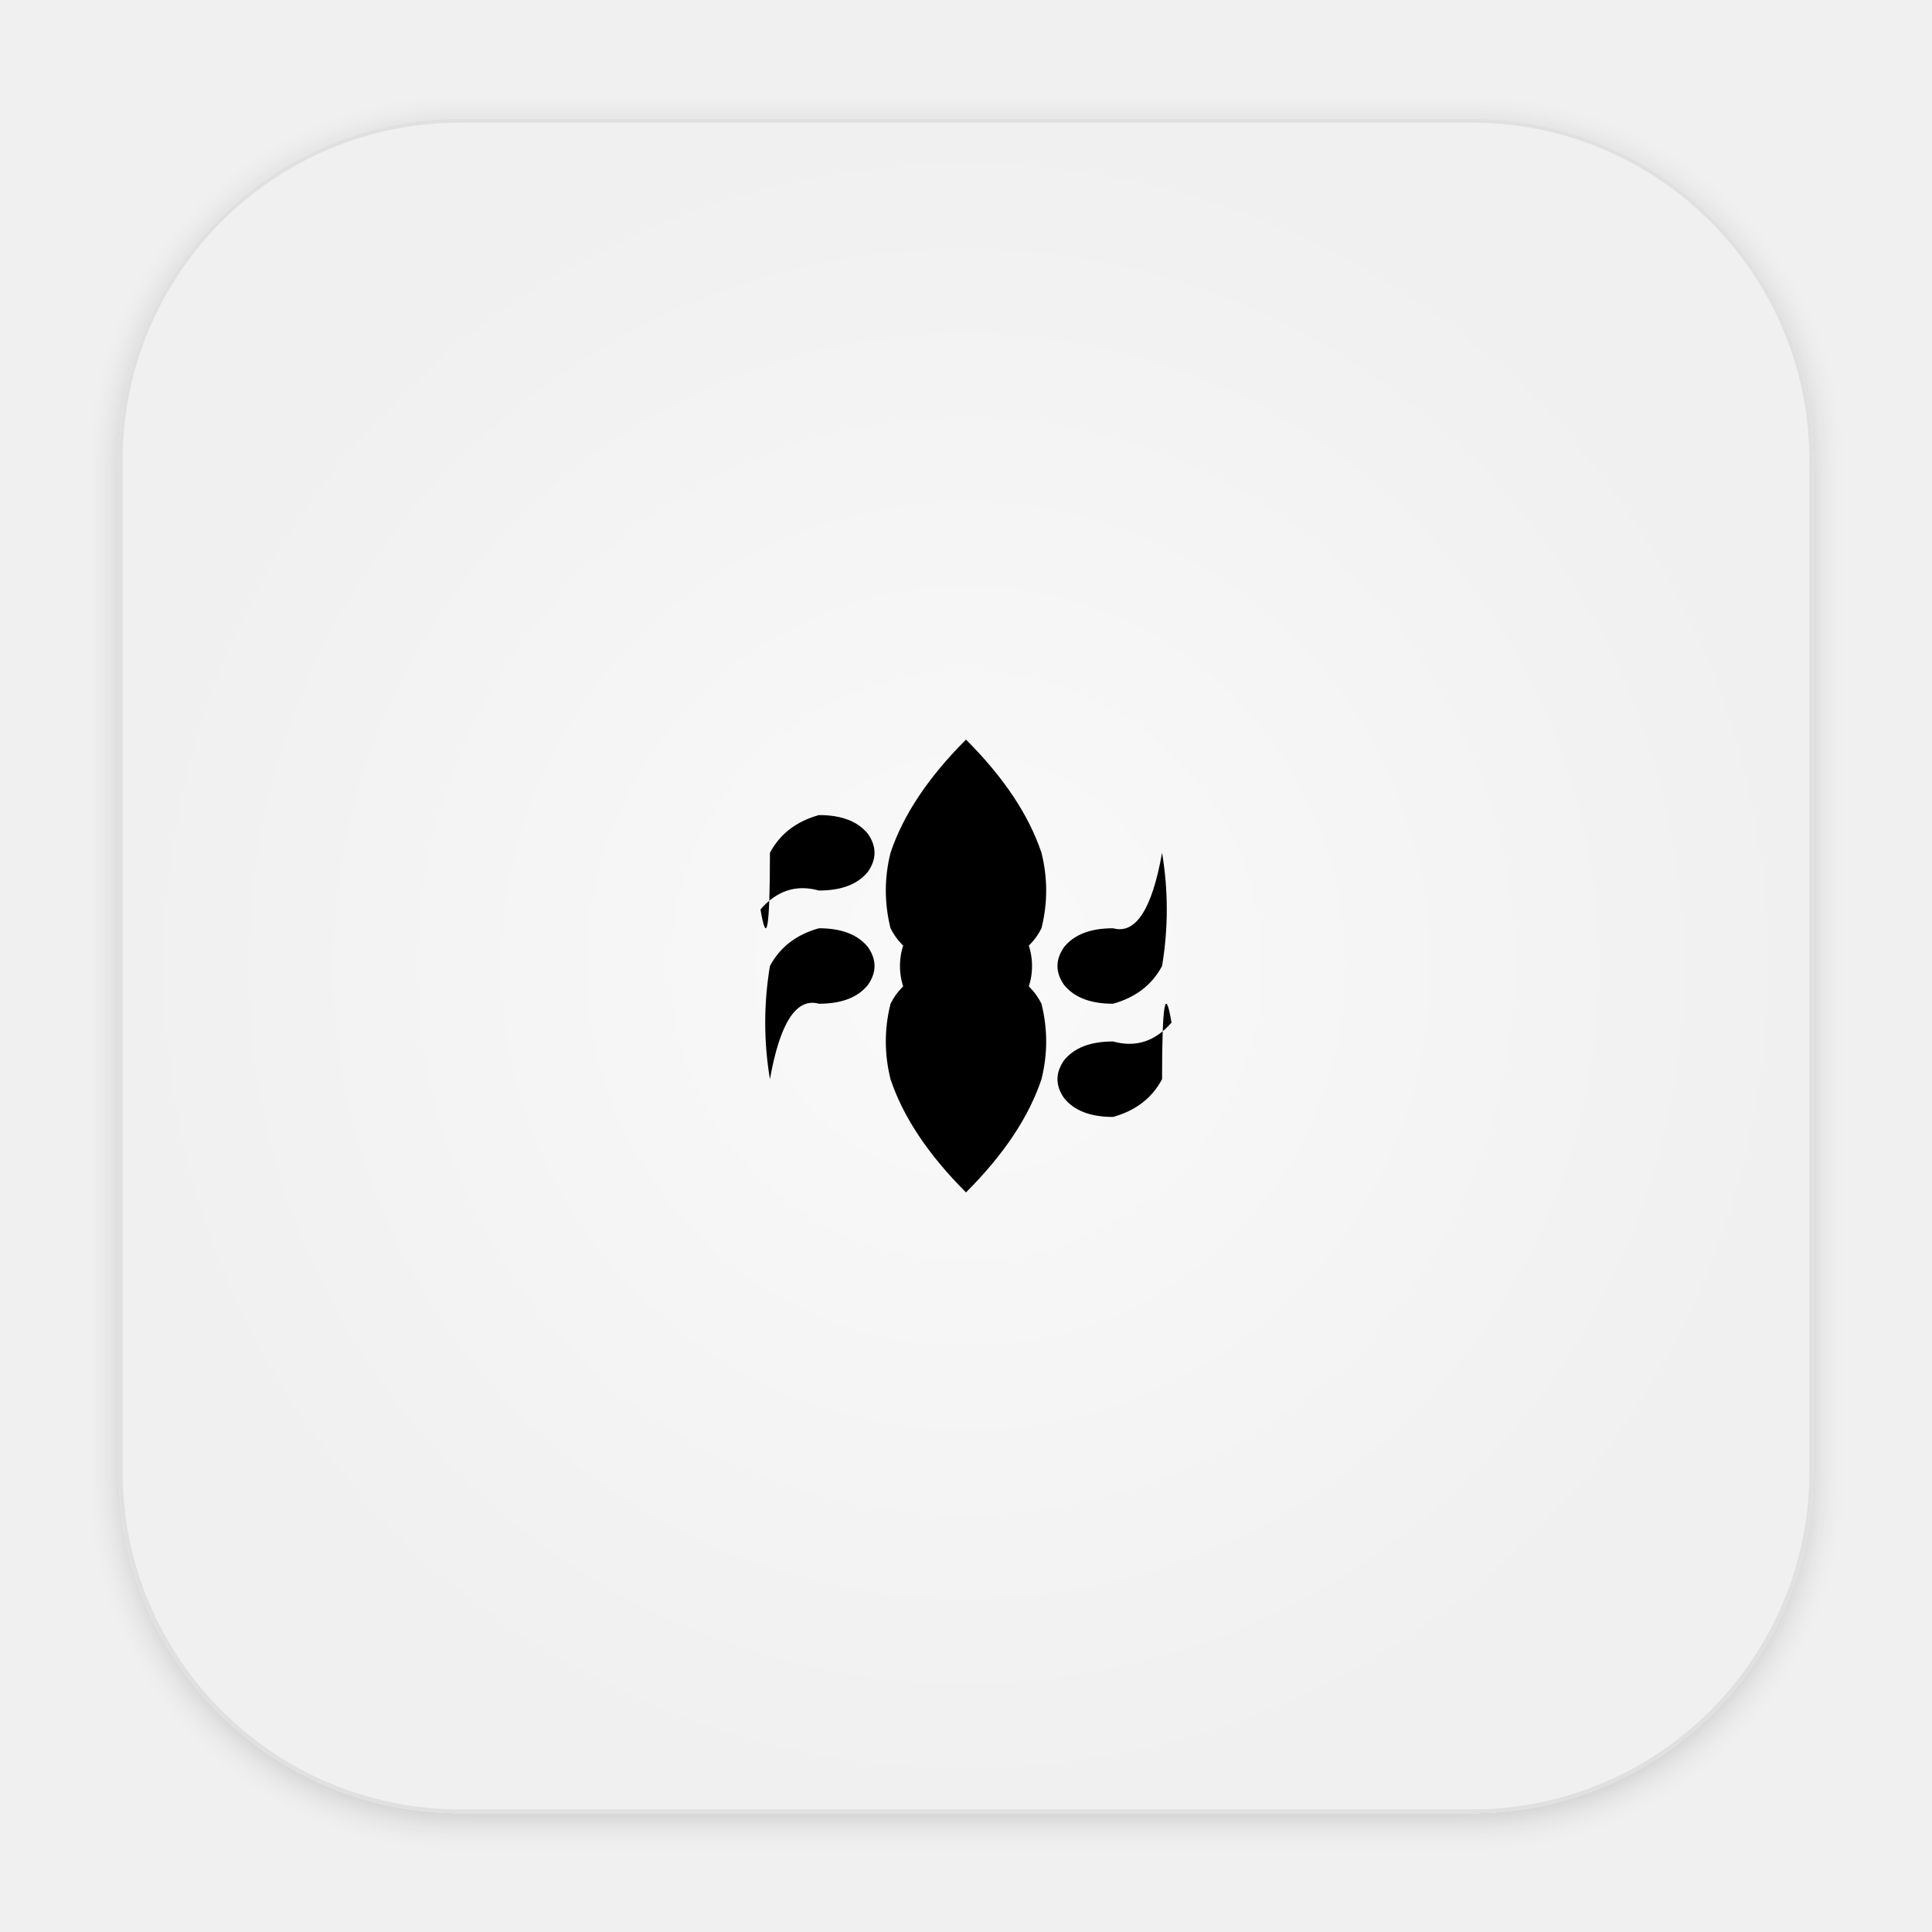
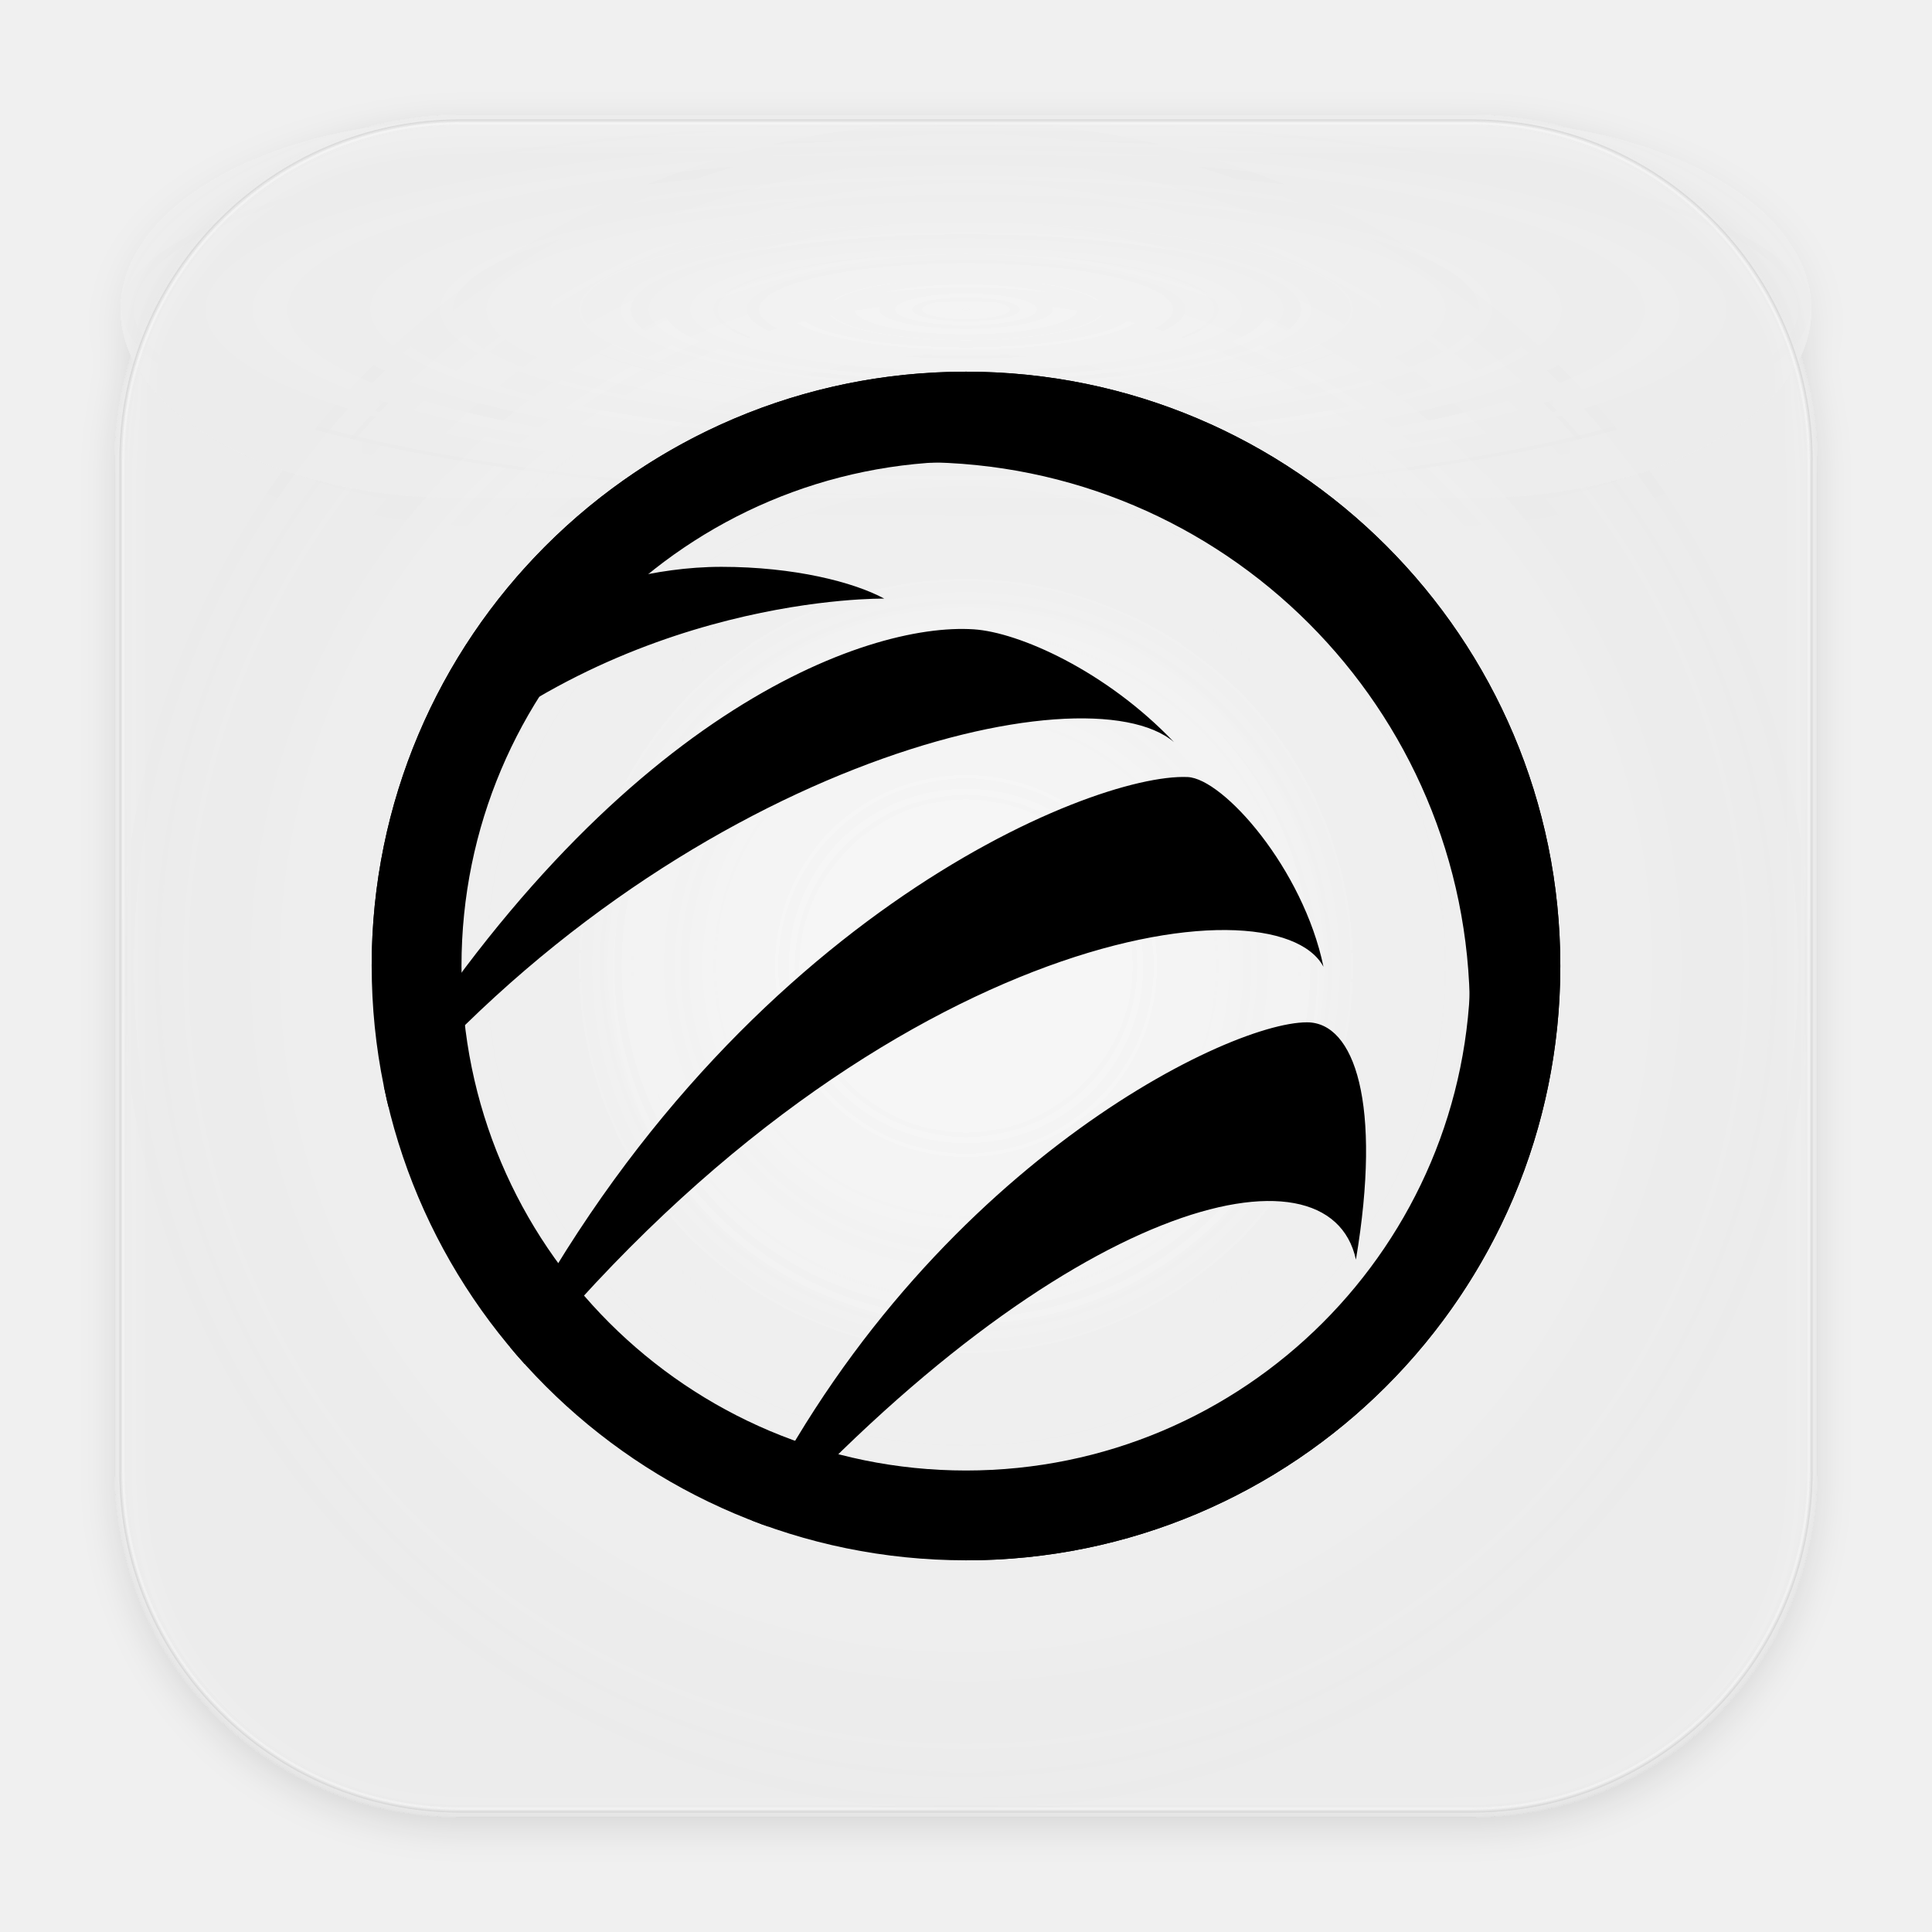
<svg xmlns="http://www.w3.org/2000/svg" width="1024" height="1024" viewBox="0 0 1024 1024">
  <defs>
    <radialGradient id="bgGradient" cx="50%" cy="50%" r="50%">
-       <stop offset="0%" style="stop-color:#FAFAFA;stop-opacity:1" />
-       <stop offset="100%" style="stop-color:#F0F0F0;stop-opacity:1" />
+       <stop offset="0%" style="stop-color:#FFFFFF;stop-opacity:0.85" />
+       <stop offset="50%" style="stop-color:#F8F8F8;stop-opacity:0.75" />
+       <stop offset="100%" style="stop-color:#F0F0F0;stop-opacity:0.7" />
    </radialGradient>
    <filter id="shadow" x="-50%" y="-50%" width="200%" height="200%">
-       <feGaussianBlur in="SourceAlpha" stdDeviation="8" />
-       <feOffset dx="0" dy="4" result="offsetblur" />
+       <feGaussianBlur in="SourceAlpha" stdDeviation="10" />
+       <feOffset dx="0" dy="6" result="offsetblur" />
      <feComponentTransfer>
-         <feFuncA type="linear" slope="0.15" />
+         <feFuncA type="linear" slope="0.2" />
      </feComponentTransfer>
      <feMerge>
        <feMergeNode />
        <feMergeNode in="SourceGraphic" />
      </feMerge>
    </filter>
+     <filter id="frostedGlass" x="-50%" y="-50%" width="200%" height="200%">
+       <feGaussianBlur in="SourceGraphic" stdDeviation="1.5" />
+       <feComponentTransfer>
+         <feFuncA type="linear" slope="0.9" />
+       </feComponentTransfer>
+     </filter>
+     <clipPath id="sphereClip">
+       <circle cx="0" cy="0" r="112.5" />
+     </clipPath>
  </defs>
  <g filter="url(#shadow)">
-     <rect x="64" y="64" width="896" height="896" rx="180" ry="180" fill="url(#bgGradient)" />
-     <rect x="64" y="64" width="896" height="896" rx="180" ry="180" fill="none" stroke="#E0E0E0" stroke-width="2" />
+     <rect x="64" y="64" width="896" height="896" rx="180" ry="180" fill="url(#bgGradient)" filter="url(#frostedGlass)" opacity="0.95" />
+     <rect x="64" y="64" width="896" height="200" rx="180" ry="180" fill="url(#bgGradient)" opacity="0.4" />
+     <rect x="64" y="64" width="896" height="896" rx="180" ry="180" fill="none" stroke="#D0D0D0" stroke-width="1.5" opacity="0.6" />
+     <rect x="65" y="65" width="894" height="894" rx="179" ry="179" fill="none" stroke="#FFFFFF" stroke-width="2" opacity="0.3" />
  </g>
-   <g transform="translate(512, 512)">
-     <path d="M 0,-120 Q 30,-90 40,-60 Q 45,-40 40,-20 Q 30,0 0,0 Q -30,0 -40,-20 Q -45,-40 -40,-60 Q -30,-90 0,-120 Z" fill="#000000" />
-     <path d="M 103.92,-60 Q 108.92,-30 103.92,0 Q 95.92,15 77.94,20 Q 60,20 51.96,10 Q 45,0 51.96,-10 Q 60,-20 77.94,-20 Q 95.92,-15 103.92,-60 Z" fill="#000000" />
-     <path d="M 103.92,60 Q 95.92,75 77.94,80 Q 60,80 51.96,70 Q 45,60 51.96,50 Q 60,40 77.94,40 Q 95.92,45 108.92,30 Q 103.92,0 103.92,60 Z" fill="#000000" />
-     <path d="M 0,120 Q -30,90 -40,60 Q -45,40 -40,20 Q -30,0 0,0 Q 30,0 40,20 Q 45,40 40,60 Q 30,90 0,120 Z" fill="#000000" />
-     <path d="M -103.92,60 Q -108.92,30 -103.92,0 Q -95.92,-15 -77.94,-20 Q -60,-20 -51.96,-10 Q -45,0 -51.96,10 Q -60,20 -77.94,20 Q -95.92,15 -103.92,60 Z" fill="#000000" />
-     <path d="M -103.92,-60 Q -95.92,-75 -77.94,-80 Q -60,-80 -51.96,-70 Q -45,-60 -51.96,-50 Q -60,-40 -77.94,-40 Q -95.92,-45 -108.92,-30 Q -103.92,0 -103.92,-60 Z" fill="#000000" />
-     <circle cx="0" cy="0" r="35" fill="#000000" />
+   <g transform="translate(512, 512) scale(2.8) translate(-175, -112.5)">
+     <path fill="black" fill-rule="evenodd" d="         M 175 0         A 112.5 112.5 0 1 1 175 225         A 112.5 112.5 0 1 1 175 0         Z          M 175 17         A 95.5 95.5 0 1 0 175 208         A 95.5 95.5 0 1 0 175 17         Z       " />
+     <g clip-path="url(#sphereClip)" transform="translate(175, 112.5)">
+       <g transform="translate(-175, -112.5)">
+         <path d="M175 0C141.68 0 111.75 14.49 91.15 37.5H0V287.5H250V196.35C273.01 175.75 287.5 145.82 287.5 112.5C287.5 50.37 237.13 0 175 0ZM166.25 225.38C155.57 225.38 145.27 223.77 135.57 220.78C193.6 156.69 243.71 144.59 248.81 168.08C253.77 138.55 248.57 123.16 239.55 123.16C223.89 123.16 165.41 152.29 133.2 220.02C116 214.27 100.8 204.15 88.92 190.98C156.67 106.34 233.37 95.36 242.67 112.65C238.82 94.08 223.71 77.02 216.95 76.73C198.49 75.93 129.28 104.28 86.76 188.51C75.46 175.17 67.46 158.95 64.02 141.11C120.05 74.28 197.7 55.9 214.38 70.13C201.42 56.53 184.92 49.32 176.48 48.77C156.02 47.42 108.14 64.63 63.4 137.55C62.57 132.24 62.13 126.8 62.13 121.26C62.13 106.06 65.39 91.63 71.24 78.61C110.21 42.03 159.53 42.96 159.53 42.96C153.77 39.83 142.46 36.94 128.69 36.94C115.79 36.94 103.95 40.83 96.91 43.59C115.32 27.14 139.62 17.14 166.26 17.14C223.77 17.14 270.38 63.76 270.38 121.26C270.38 178.76 223.76 225.38 166.26 225.38H166.25Z" fill="black" />
+       </g>
+     </g>
  </g>
</svg>
